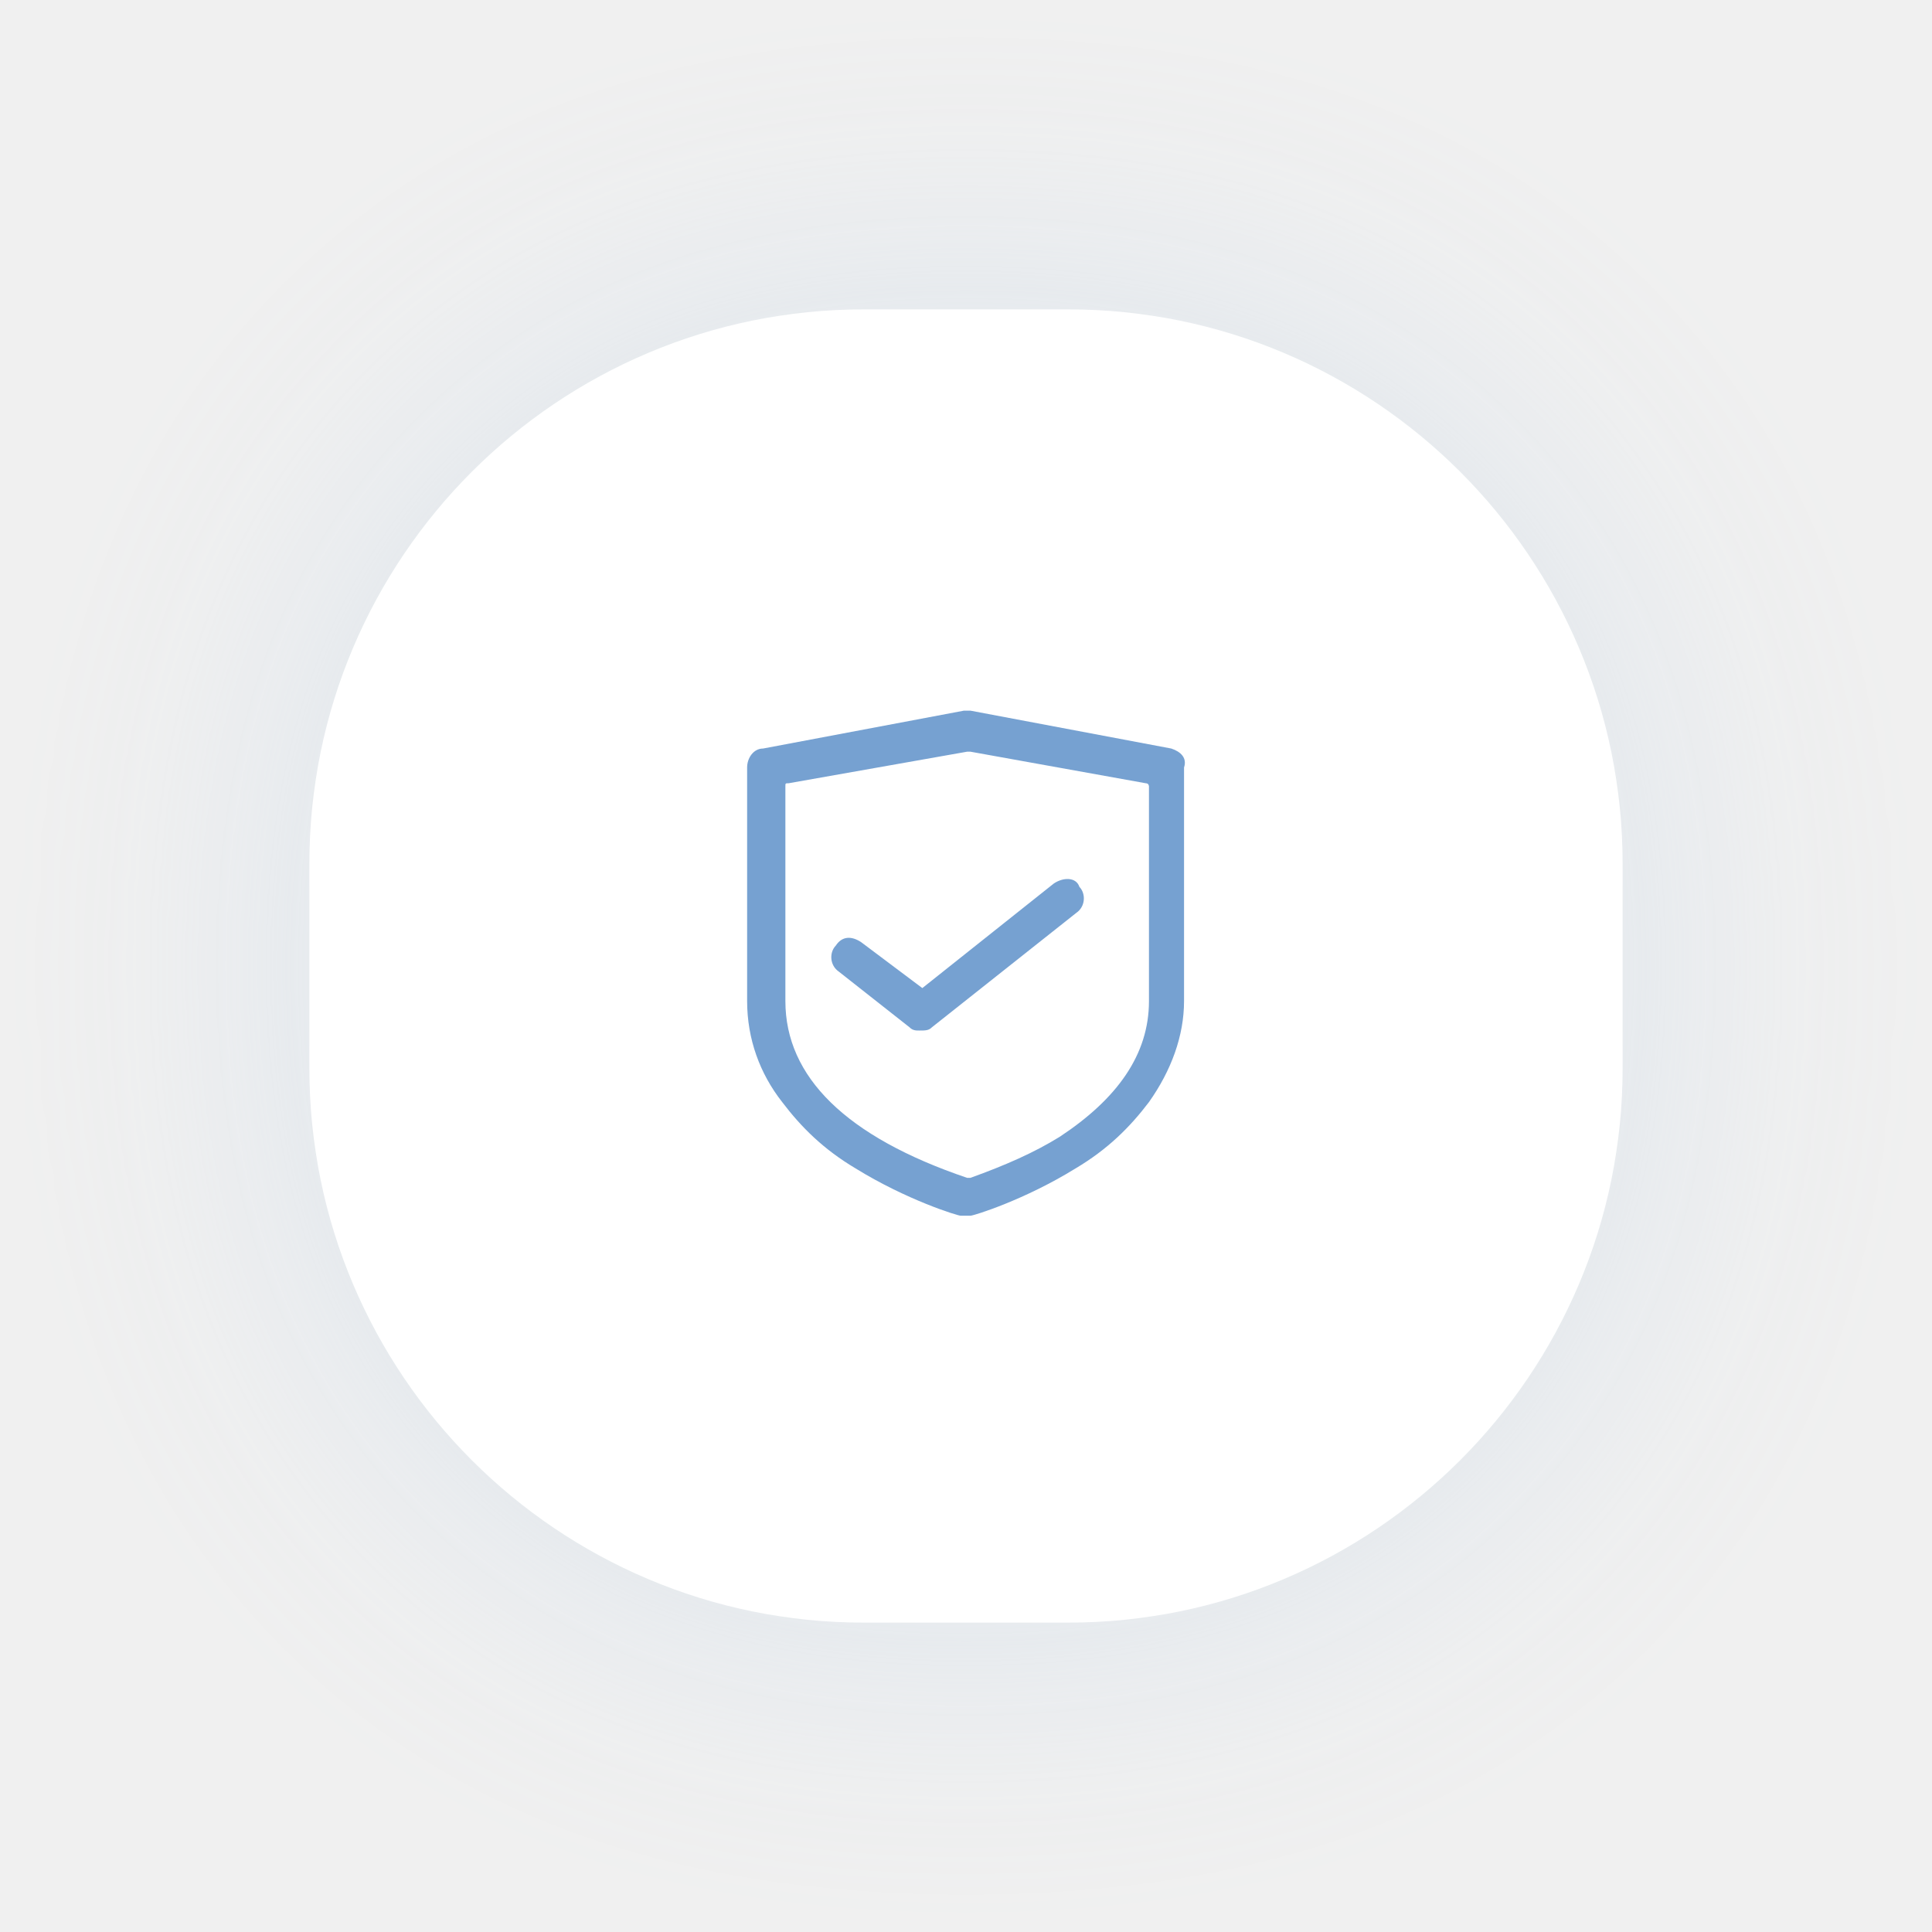
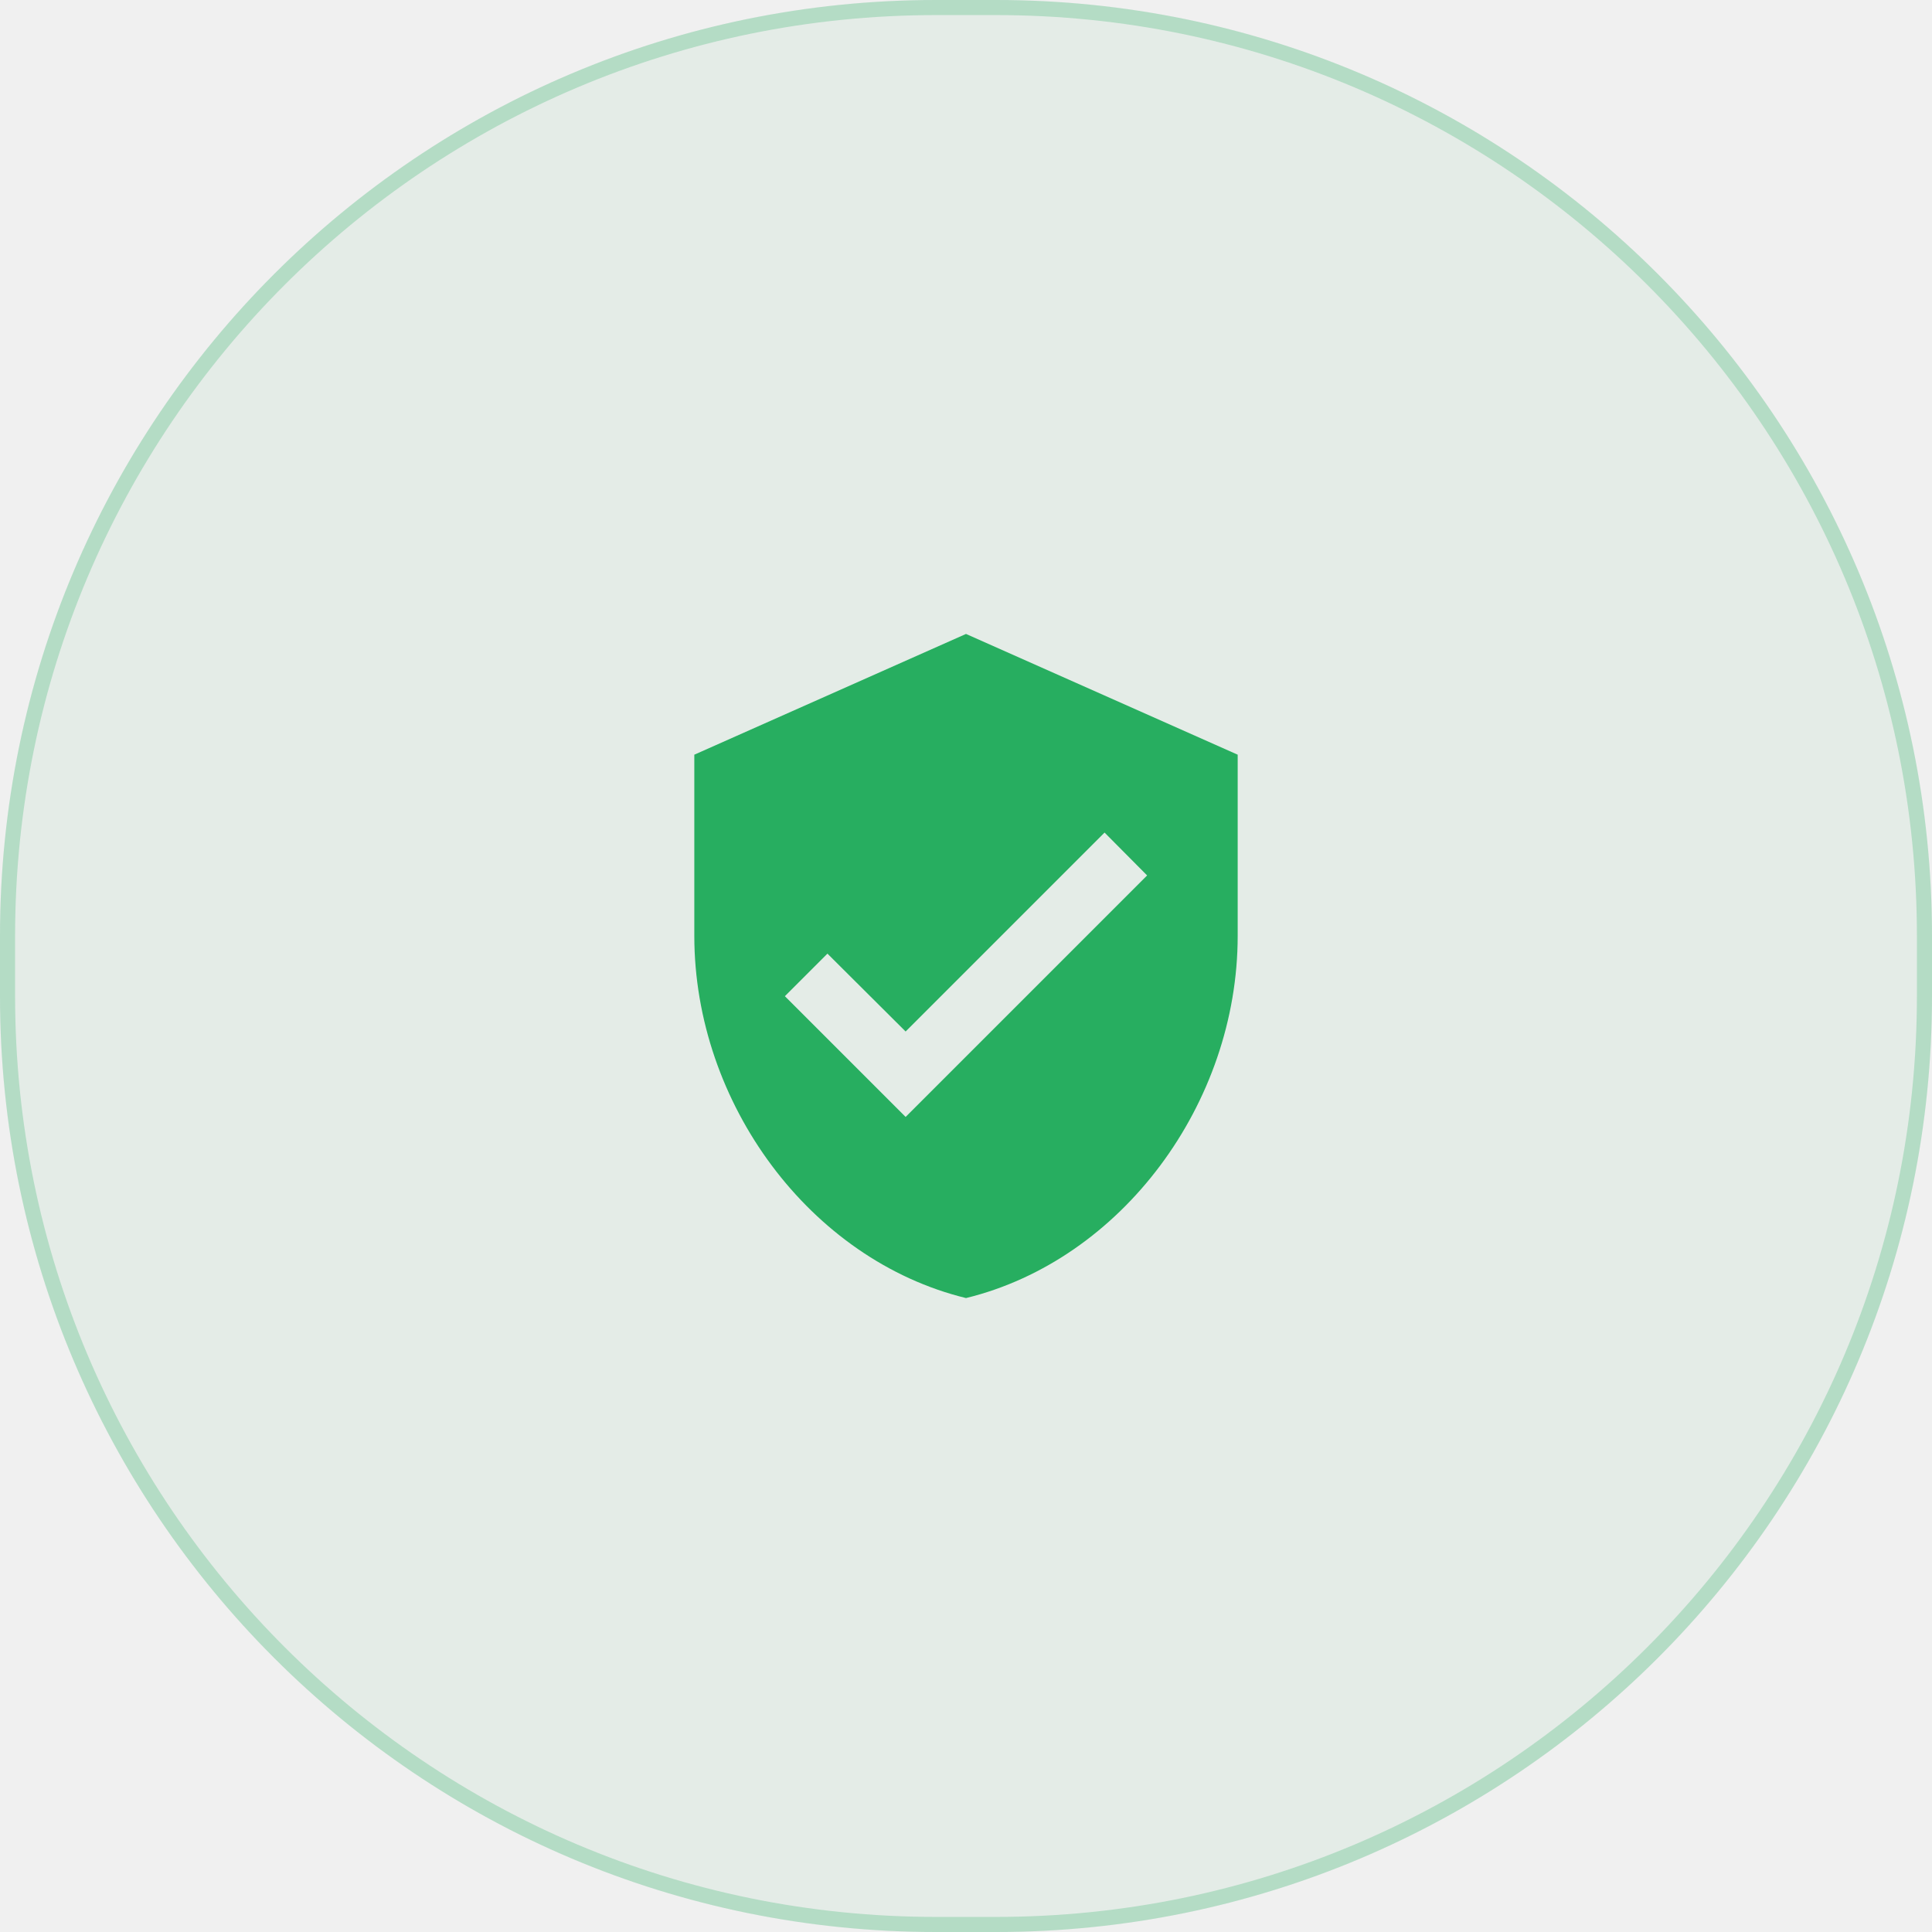
- <svg xmlns="http://www.w3.org/2000/svg" xmlns:xlink="http://www.w3.org/1999/xlink" width="108px" height="108px" viewBox="0 0 108 108" version="1.1">
-   <defs>
-     <rect id="path-1" x="15.294" y="15.294" width="73.412" height="73.412" rx="31" />
-     <filter x="-34.7%" y="-34.7%" width="169.5%" height="169.5%" filterUnits="objectBoundingBox" id="filter-2">
-       <feOffset dx="0" dy="0" in="SourceAlpha" result="shadowOffsetOuter1" />
-       <feGaussianBlur stdDeviation="8.5" in="shadowOffsetOuter1" result="shadowBlurOuter1" />
-       <feColorMatrix values="0 0 0 0 0.741   0 0 0 0 0.824   0 0 0 0 0.906  0 0 0 0.372 0" type="matrix" in="shadowBlurOuter1" />
-     </filter>
-   </defs>
-   <g id="官网B" stroke="none" stroke-width="1" fill="none" fill-rule="evenodd">
-     <g id="验证码短信" transform="translate(-512, -1359)">
-       <g id="2" transform="translate(1, 1231)">
-         <g id="编组-5" transform="translate(416, 113)">
-           <g id="编组-3" transform="translate(97, 17)">
-             <rect id="矩形" x="0" y="0" width="104" height="104" rx="31" />
-             <g id="矩形">
-               <use fill="black" fill-opacity="1" filter="url(#filter-2)" xlink:href="#path-1" />
-               <use fill="#FFFFFF" fill-rule="evenodd" xlink:href="#path-1" />
-             </g>
-             <g id="安全-(2)" transform="translate(39.76471, 37.72549)" fill="#76A1D1" fill-rule="nonzero">
-               <path d="M23.711,2.118 L12.48,0 L12.123,0 L0.891,2.118 C0.357,2.118 0,2.647 0,3.176 L0,16.235 C0,18.353 0.713,20.294 1.961,21.882 C3.031,23.294 4.279,24.529 6.061,25.588 C8.914,27.353 11.766,28.235 11.945,28.235 L12.48,28.235 C12.658,28.235 15.51,27.353 18.363,25.588 C20.146,24.529 21.393,23.294 22.463,21.882 C23.711,20.118 24.424,18.176 24.424,16.235 L24.424,3.176 C24.602,2.647 24.246,2.294 23.711,2.118 Z M22.463,16.235 C22.463,19.235 20.68,21.706 17.471,23.824 C16.045,24.706 14.441,25.412 12.48,26.118 L12.301,26.118 C5.527,23.824 2.139,20.471 2.139,16.235 L2.139,4.235 C2.139,4.059 2.139,4.059 2.318,4.059 L12.301,2.294 L12.48,2.294 L22.285,4.059 C22.463,4.059 22.463,4.235 22.463,4.235 L22.463,16.235 Z" id="形状" />
-               <path d="M17.14,9.666 L9.794,15.509 L6.389,12.953 C5.852,12.588 5.314,12.588 4.956,13.135 C4.597,13.5 4.597,14.231 5.135,14.596 L9.077,17.7 C9.256,17.882 9.435,17.882 9.614,17.882 C9.973,17.882 10.152,17.882 10.331,17.7 L18.395,11.309 C18.932,10.944 18.932,10.214 18.574,9.849 C18.395,9.301 17.678,9.301 17.14,9.666 L17.14,9.666 Z" id="路径" />
-             </g>
-           </g>
-         </g>
-       </g>
-     </g>
-   </g>
+ <svg xmlns="http://www.w3.org/2000/svg" width="64" height="64" viewBox="0 0 64 64" fill="none">
+   <rect width="64" height="64" rx="31" fill="#27AE60" fill-opacity="0.06" />
+   <rect x="0.25" y="0.25" width="63.5" height="63.5" rx="30.75" stroke="#27AE60" stroke-opacity="0.25" stroke-width="0.5" />
+   <path d="M32 21L23 25V31C23 36.55 26.84 41.74 32 43C37.16 41.74 41 36.55 41 31V25L32 21ZM30 37L26 33L27.41 31.59L30 34.17L36.59 27.58L38 29L30 37Z" fill="#27AE60" />
</svg>
